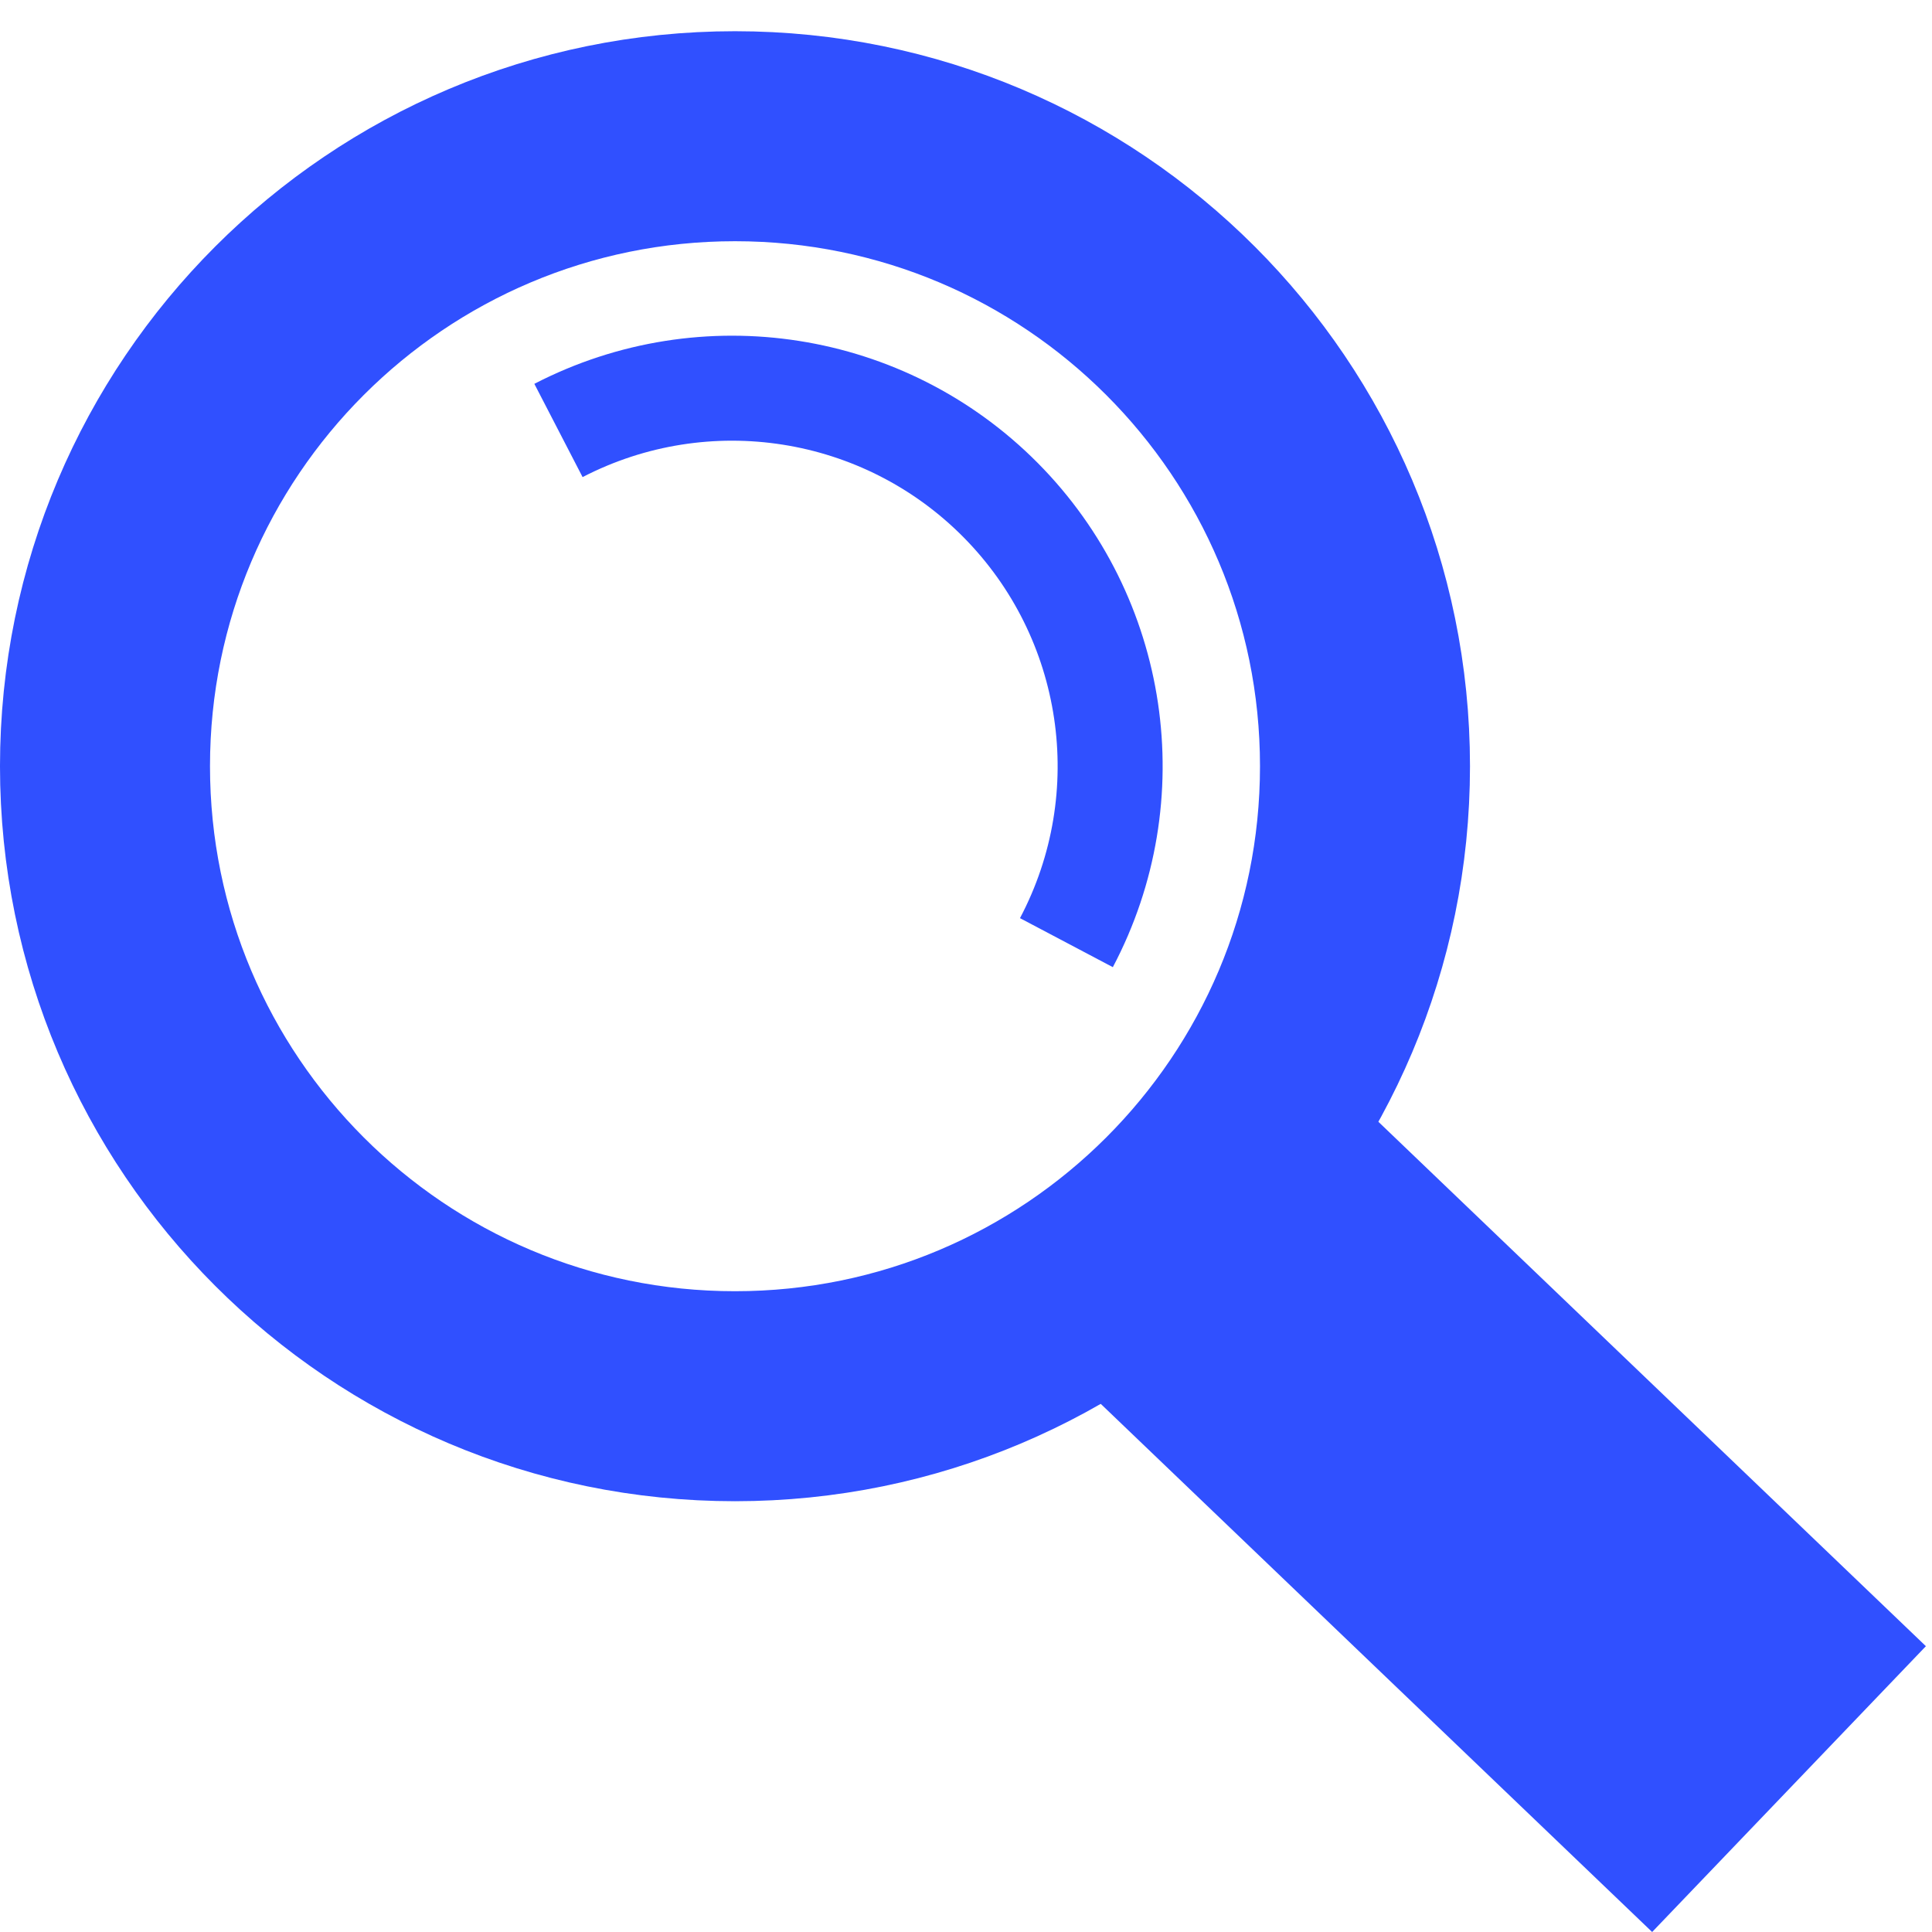
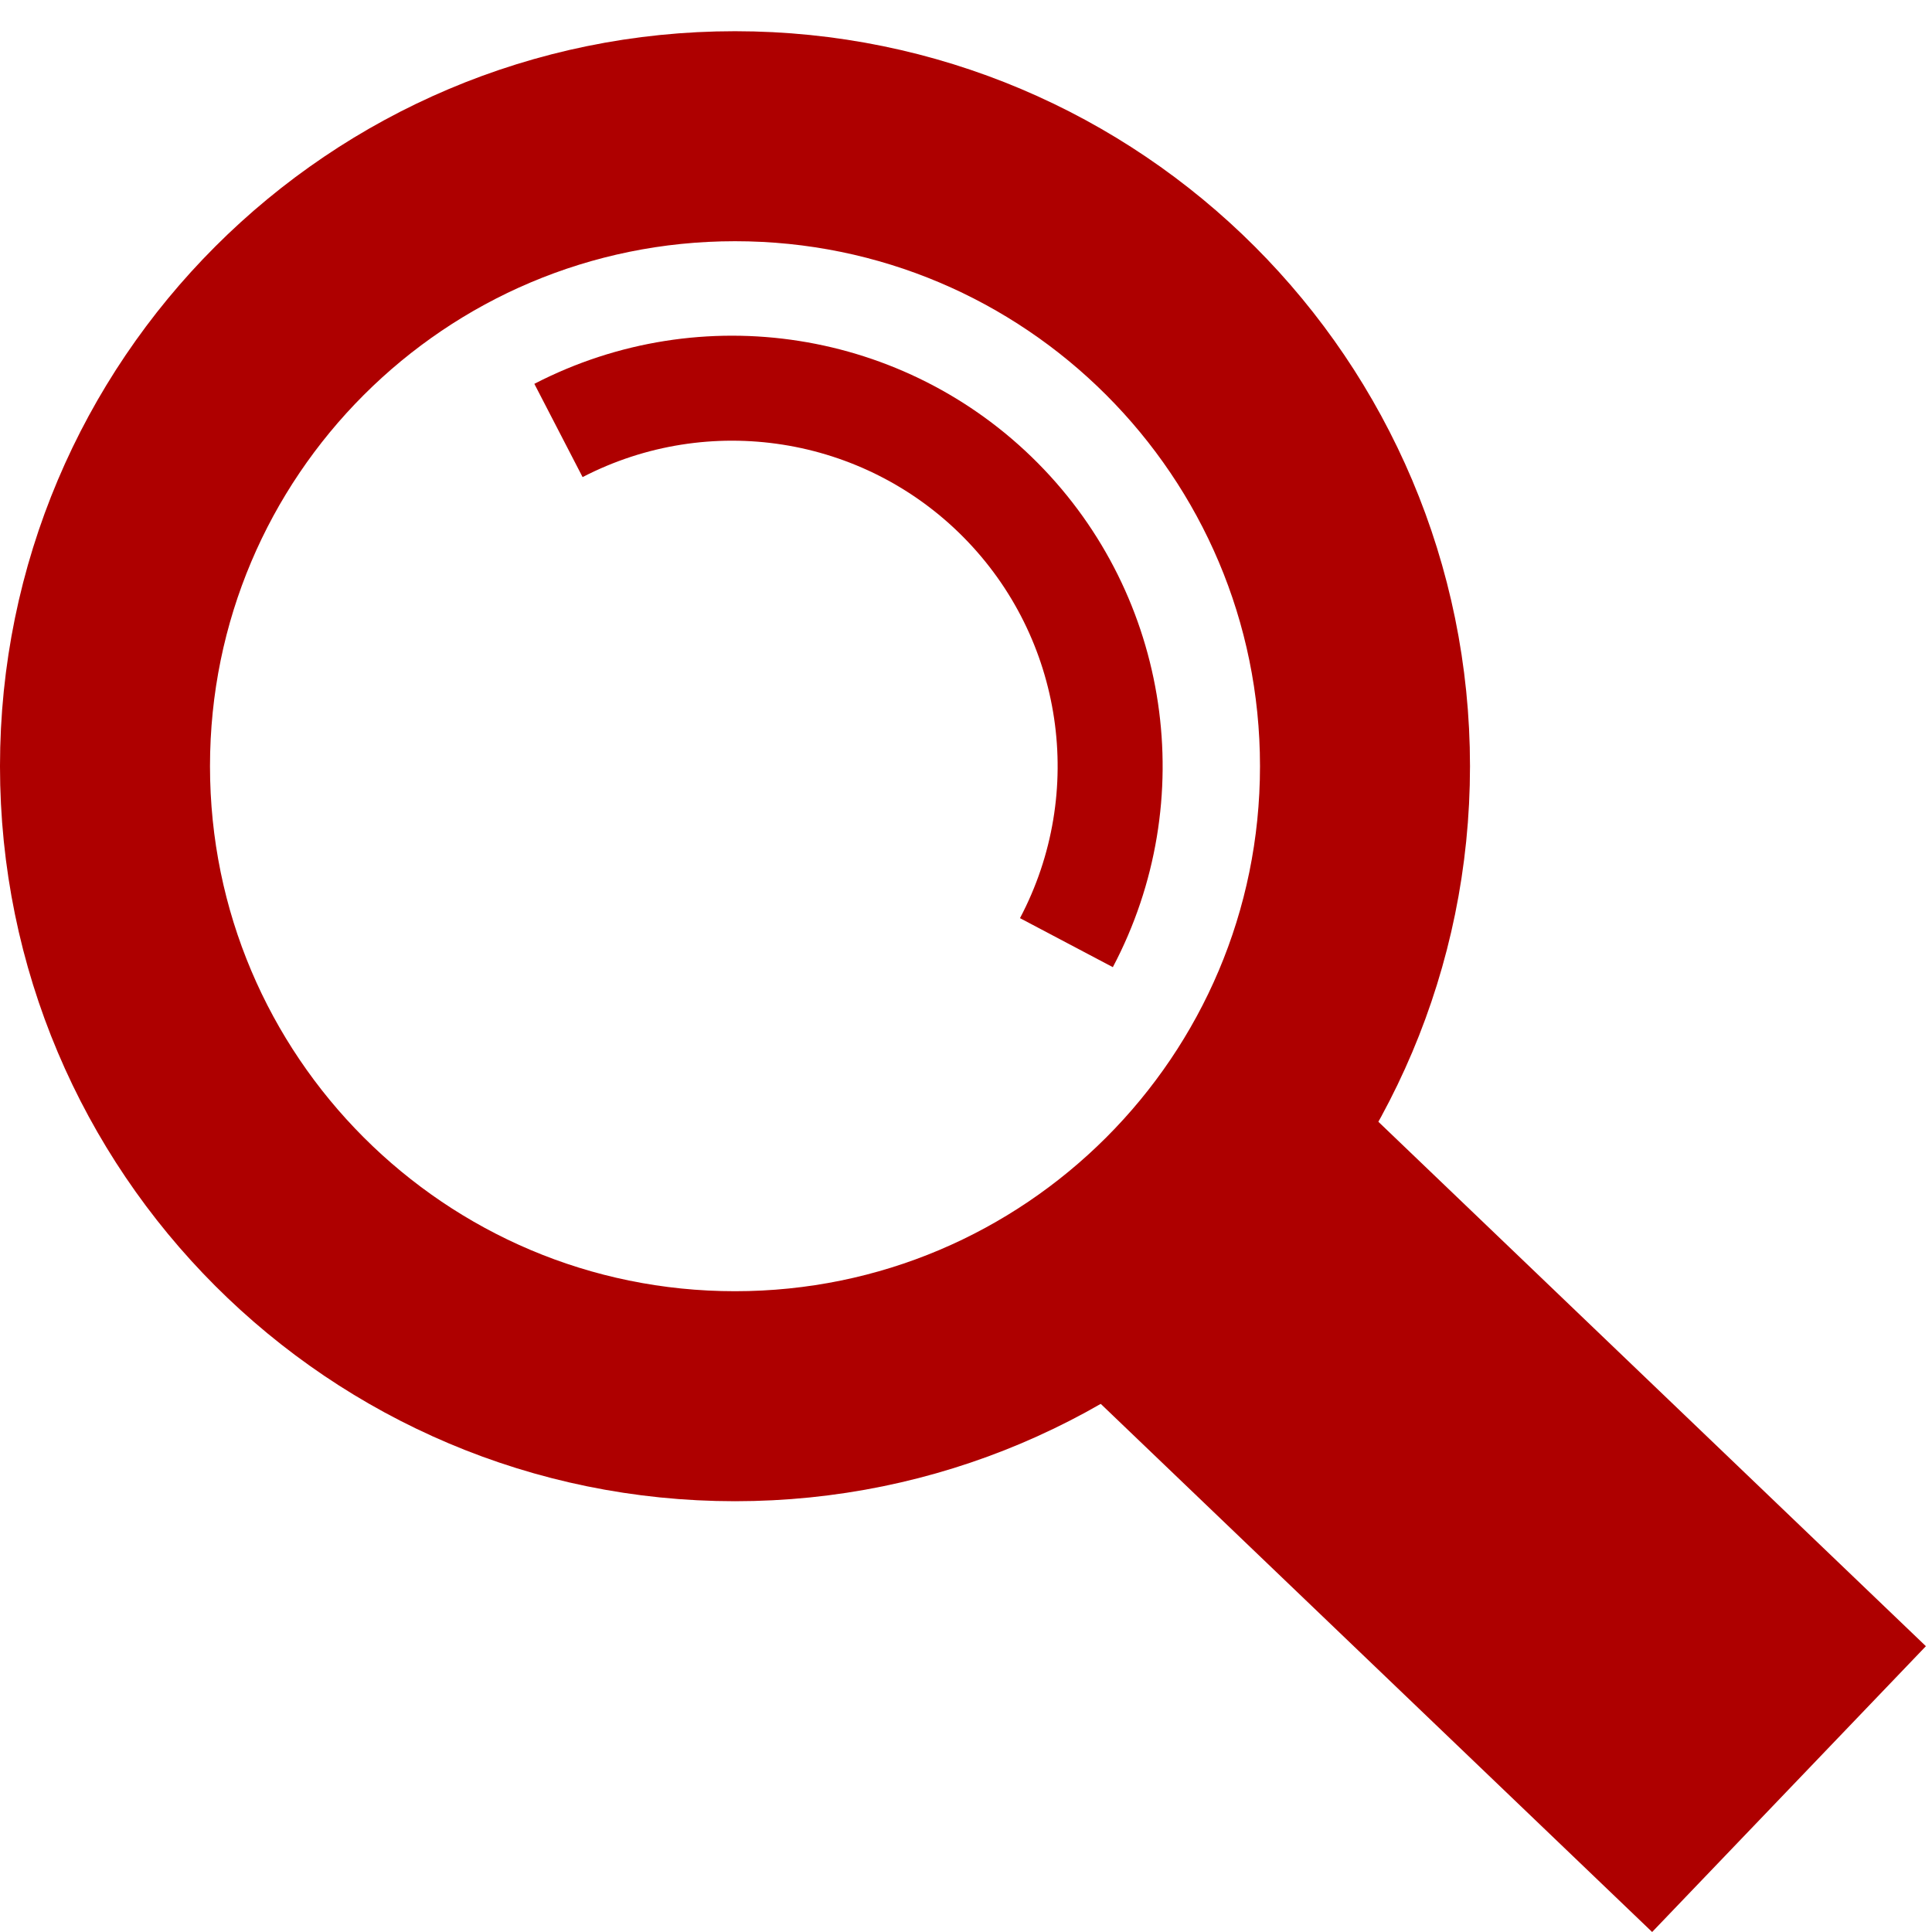
<svg xmlns="http://www.w3.org/2000/svg" id="svg8" version="1.1" viewBox="0 0 92 92" height="92mm" width="92mm">
  <defs id="defs2" />
  <g transform="translate(-40.9213,-17.41653)" id="layer1">
    <circle r="0" style="fill:none;stroke:#000000;stroke-width:12;stroke-miterlimit:4;stroke-dasharray:none;stroke-opacity:1" cy="92" cx="75" id="path3713" />
-     <circle r="30" cy="53.903" cx="75.921" id="path834" style="fill:none;fill-opacity:1;stroke:#3050ff;stroke-width:10;stroke-miterlimit:4;stroke-dasharray:none;stroke-opacity:1" />
-     <path d="m 67.515,37.915 a 18,18 0 0 1 21.051,3.312 18,18 0 0 1 3.137,21.078" id="path852" style="fill:none;fill-opacity:1;stroke:#3050ff;stroke-width:5;stroke-miterlimit:4;stroke-dasharray:none;stroke-opacity:1" />
-     <rect transform="rotate(-46.23471)" ry="1.8669105e-13" y="122.09" x="3.706" height="39.963" width="18.846" id="rect912" style="opacity:1;fill:#3050ff;fill-opacity:1;stroke:none;stroke-width:8;stroke-miterlimit:4;stroke-dasharray:none;stroke-opacity:1" />
+     <circle r="30" cy="53.903" cx="75.921" id="path834" style="fill:none;fill-opacity:1;stroke:#AE0000;stroke-width:10;stroke-miterlimit:4;stroke-dasharray:none;stroke-opacity:1" />
+     <path d="m 67.515,37.915 a 18,18 0 0 1 21.051,3.312 18,18 0 0 1 3.137,21.078" id="path852" style="fill:none;fill-opacity:1;stroke:#AE0000;stroke-width:5;stroke-miterlimit:4;stroke-dasharray:none;stroke-opacity:1" />
+     <rect transform="rotate(-46.23471)" ry="1.8669105e-13" y="122.09" x="3.706" height="39.963" width="18.846" id="rect912" style="opacity:1;fill:#AE0000;fill-opacity:1;stroke:none;stroke-width:8;stroke-miterlimit:4;stroke-dasharray:none;stroke-opacity:1" />
  </g>
</svg>
